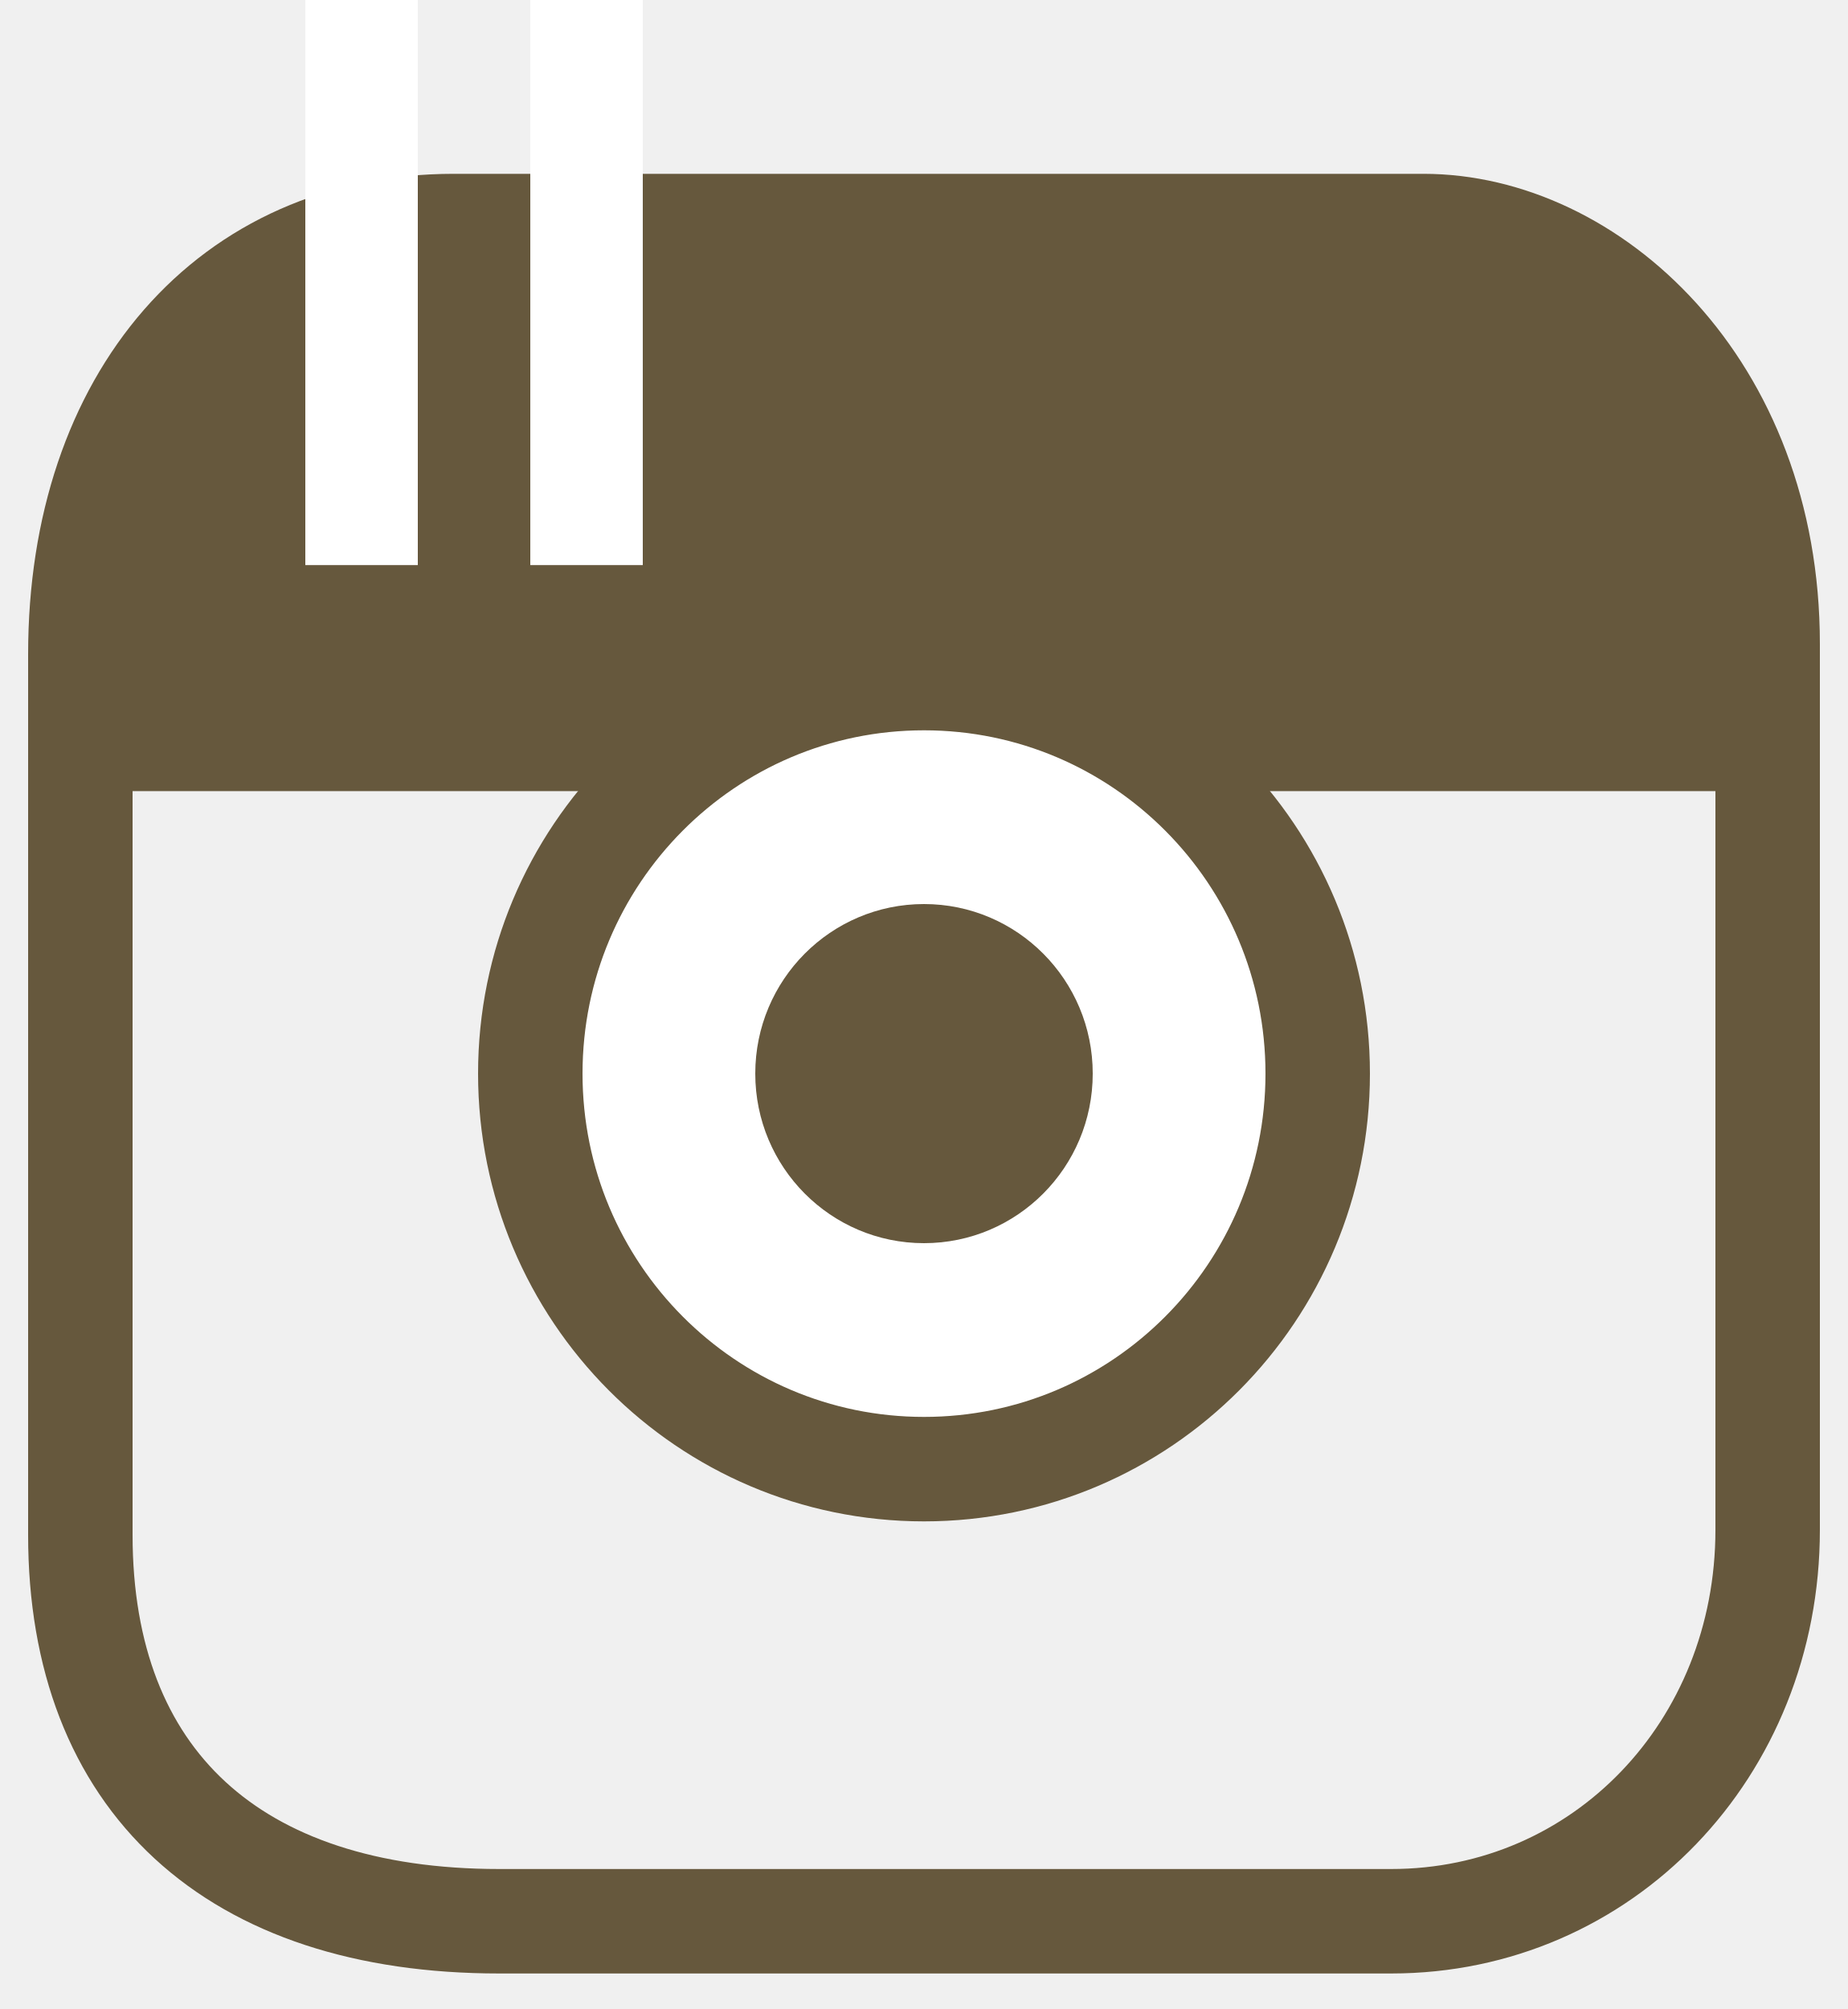
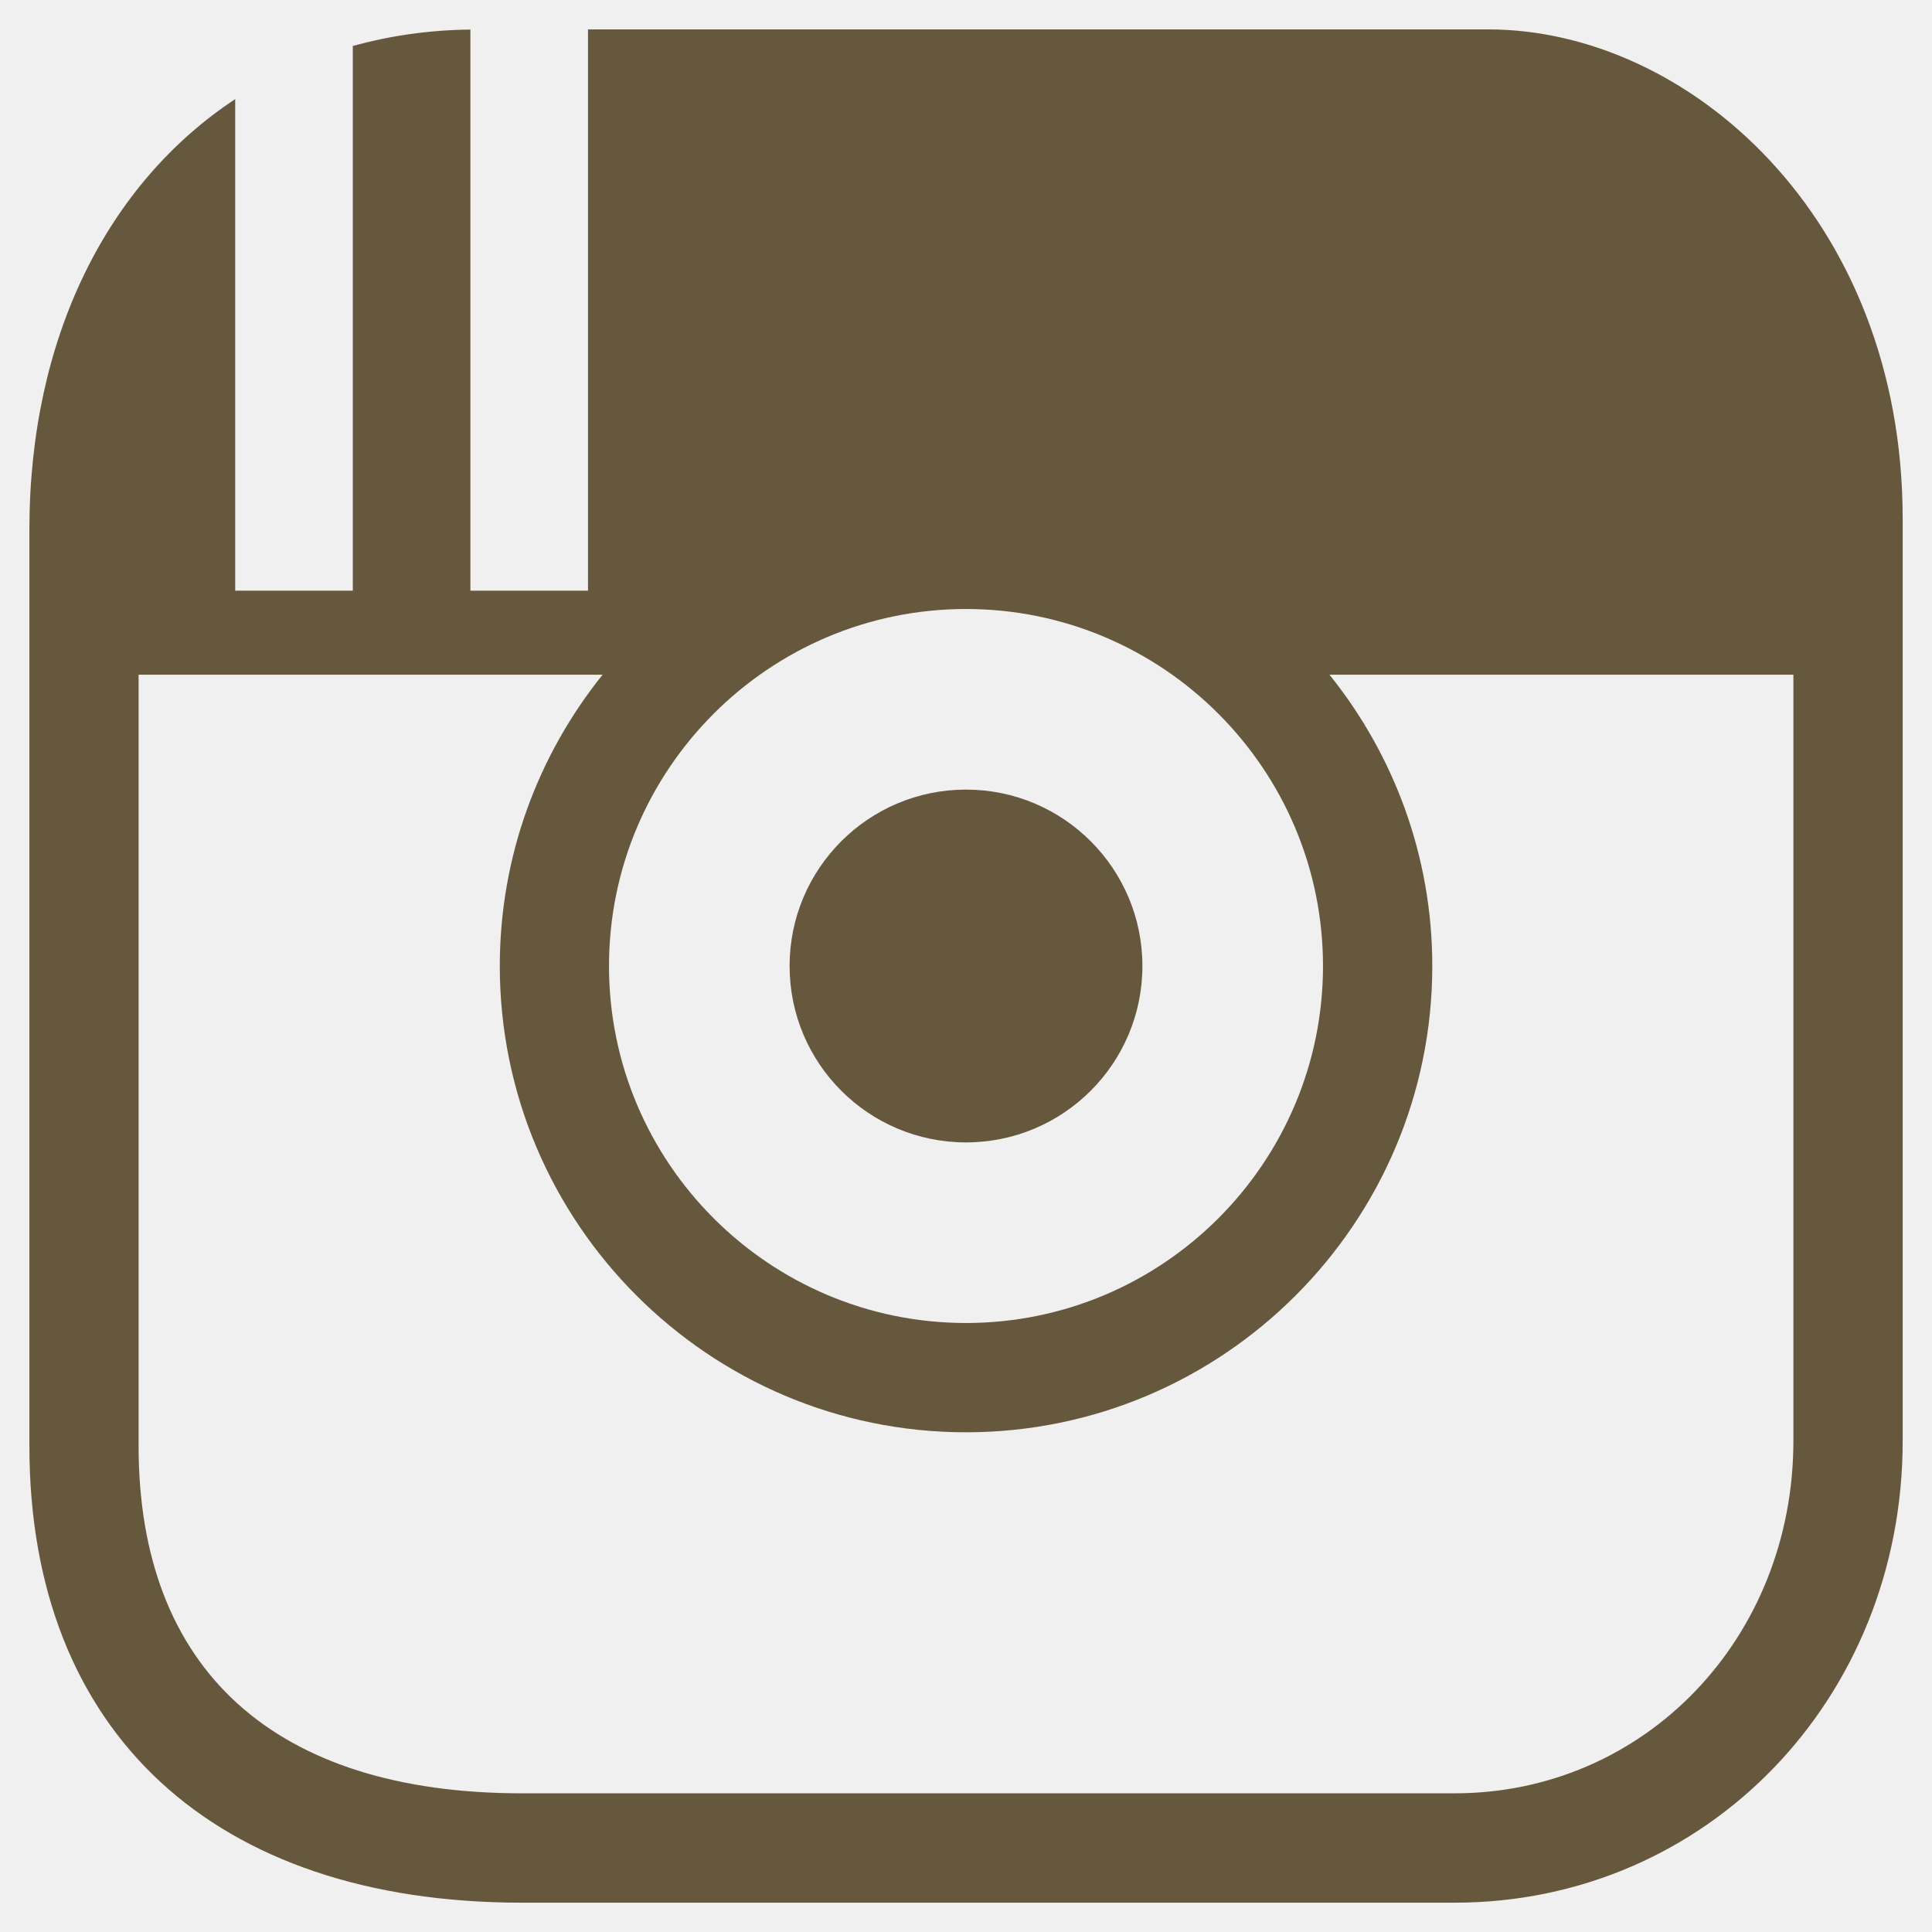
- <svg xmlns="http://www.w3.org/2000/svg" xmlns:xlink="http://www.w3.org/1999/xlink" width="23px" height="25px" viewBox="0 0 23 25" version="1.1">
-   <defs>
-     <path id="path-1" d="M16.315,21.095 L5.214,21.095 C1.901,21.095 0,19.344 0,16.288 L0,5.329 C0,2.142 1.868,0 4.648,0 L16.716,0 C18.777,0 21,1.988 21,5.201 L21,16.225 C21,18.956 18.942,21.095 16.315,21.095 L16.315,21.095 Z" />
-   </defs>
-   <g id="Autorenprofil" stroke="none" stroke-width="1" fill="none" fill-rule="evenodd">
-     <g id="Autoren-Profil_Phone-Phablet_verm_151201_dl" transform="translate(-164, -785)">
-       <g id="Group" transform="translate(20, 120)">
-         <g transform="translate(0, 335)" id="Instagram-Autorenseite">
-           <g transform="translate(145, 330)">
-             <g id="Mask-+-Rectangle-355" transform="translate(0, 2.812727)">
-               <mask id="mask-2" fill="white">
-                 <use xlink:href="#path-1" />
-               </mask>
-               <use id="Mask" xlink:href="#path-1" />
-               <rect id="Rectangle-355" fill="#66583D" mask="url(#mask-2)" x="0" y="0" width="21" height="7.032" />
-             </g>
-             <ellipse id="Oval-6" stroke="#66583D" stroke-width="1.3" fill="#FFFFFF" cx="10.5" cy="13.36" rx="4.9" ry="4.922" />
-             <ellipse id="Oval-6-Copy" fill="#66583D" cx="10.5" cy="13.36" rx="2.1" ry="2.11" />
-             <path d="M5.214,23.908 C1.901,23.908 0,22.156 0,19.101 L0,8.142 C0,4.954 1.868,2.813 4.648,2.813 L16.716,2.813 C18.777,2.813 21,4.801 21,8.014 L21,19.037 C21,21.769 18.942,23.908 16.315,23.908 L5.214,23.908 Z" id="Shape" stroke="#66583D" stroke-width="1.3" />
-             <rect id="Rectangle-354" fill="#FFFFFF" x="2.8" y="0" width="1.4" height="7.032" />
-             <rect id="Rectangle-354-Copy" fill="#FFFFFF" x="5.6" y="0" width="1.4" height="7.032" />
-           </g>
-         </g>
-       </g>
-     </g>
+ <svg xmlns="http://www.w3.org/2000/svg" width="23px" height="23px" viewBox="0 0 23 23" version="1.1">
+   <g fill="#66583D">
+     <circle cx="11.5" cy="11.5" r="2.1" />
+     <path d="M17.717,0.35H7v6.682H5.6V0.352C5.107,0.357,4.64,0.426,4.2,0.547v6.485H2.8V1.18    c-1.516,1-2.45,2.834-2.45,5.125v10.91c0,3.403,2.192,5.436,5.864,5.436h11.102c2.991,0,5.335-2.416,5.335-5.499V6.177    C22.65,2.578,20.089,0.35,17.717,0.35z M11.5,7.25c2.344,0,4.25,1.907,4.25,4.25c0,2.344-1.906,4.25-4.25,4.25    c-2.343,0-4.25-1.906-4.25-4.25C7.25,9.157,9.157,7.25,11.5,7.25z M21.35,17.151c0,2.354-1.771,4.198-4.034,4.198H6.214    c-2.943,0-4.564-1.468-4.564-4.135V8.032h5.524C6.41,8.983,5.95,10.188,5.95,11.5c0,3.061,2.49,5.551,5.55,5.551    c3.061,0,5.551-2.49,5.551-5.551c0-1.312-0.46-2.517-1.224-3.468h5.523V17.151z" />
  </g>
</svg>
